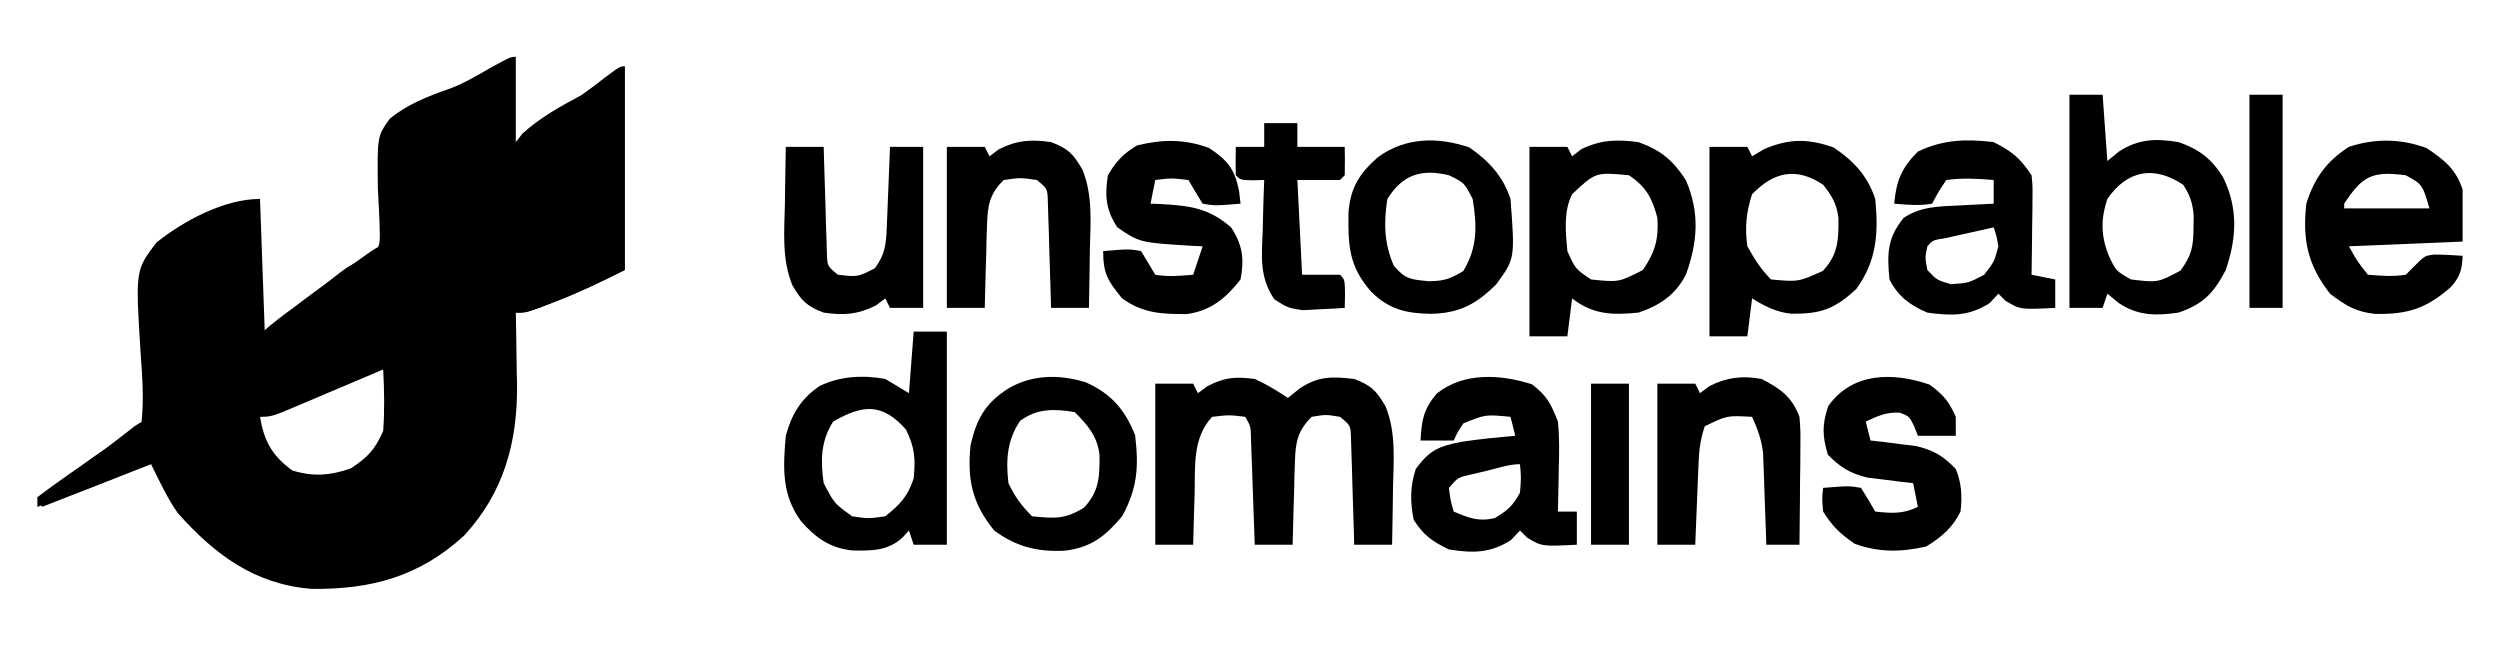
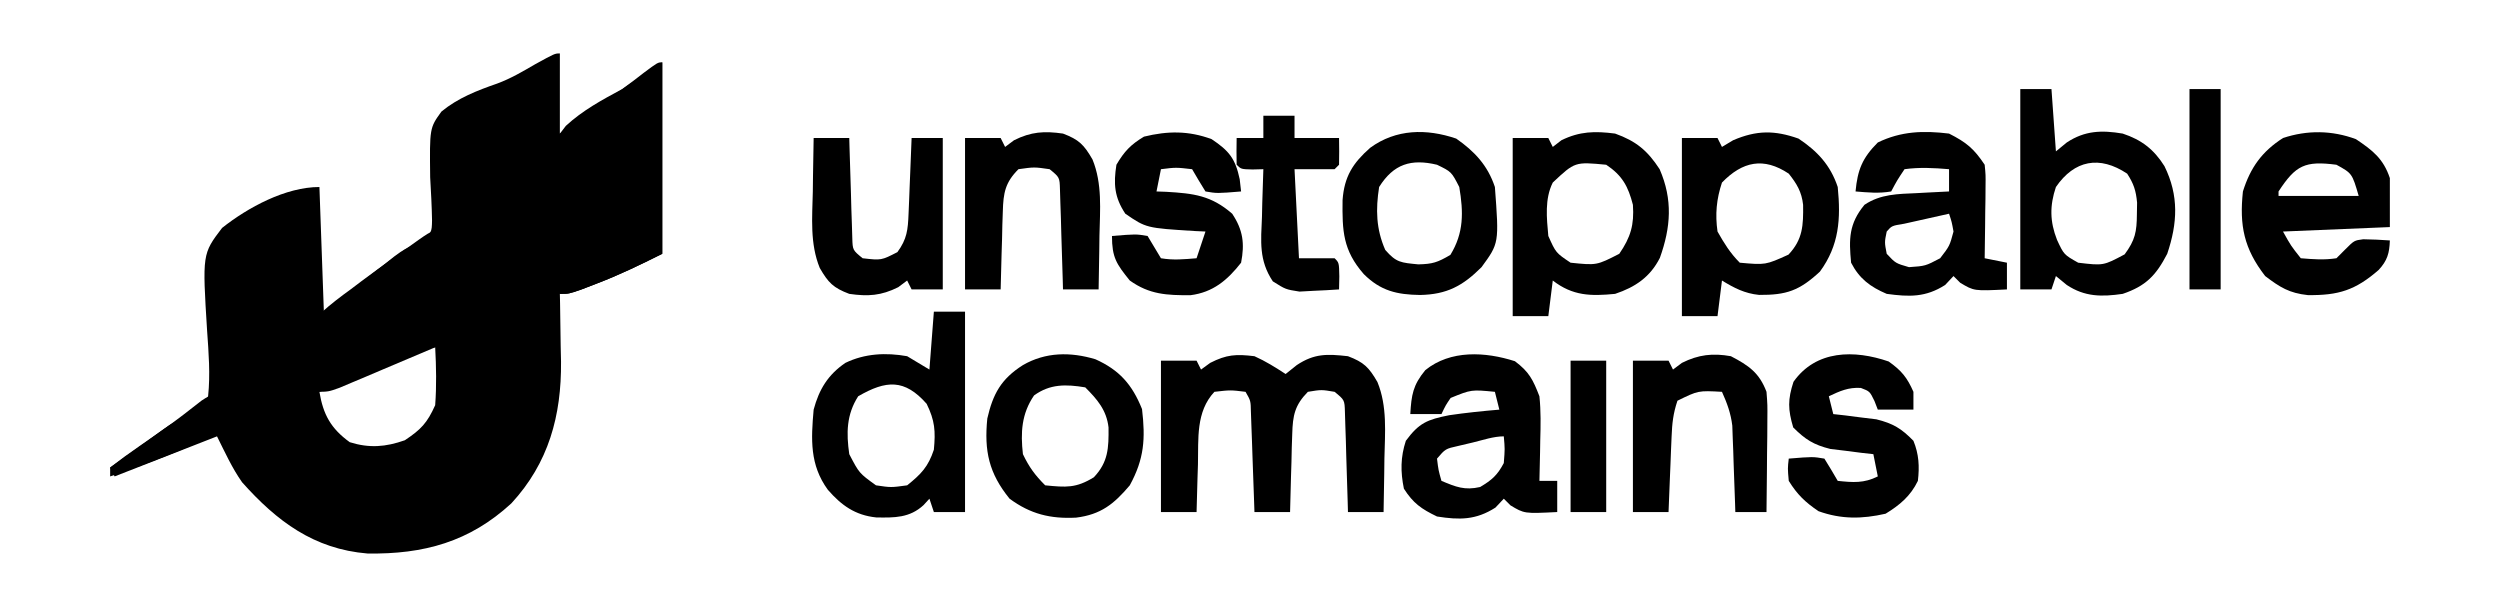
- <svg xmlns="http://www.w3.org/2000/svg" version="1.1" width="235" height="61" viewBox="0 0 512 137">
+ <svg xmlns="http://www.w3.org/2000/svg" version="1.1" width="250" height="61" viewBox="0 0 512 137">
  <path d="M0 0 C0 5.94 0 11.88 0 18 C4.203 14.981 4.203 14.981 8.404 11.958 C13.204 8.52 18.079 5.281 23 2 C23 16.19 23 30.38 23 45 C17.973 47.514 13.319 49.77 8.125 51.75 C7.014 52.178 5.903 52.606 4.758 53.047 C2 54 2 54 0 54 C0.016 54.705 0.031 55.41 0.048 56.136 C0.111 59.382 0.149 62.628 0.188 65.875 C0.213 66.984 0.238 68.092 0.264 69.234 C0.37 81.336 -2.507 91.969 -10.887 101.043 C-20.265 109.685 -30.561 112.512 -43.207 112.312 C-55.232 111.322 -63.566 105.059 -71.359 96.32 C-73.623 93.119 -75.247 89.507 -77 86 C-88.385 90.455 -88.385 90.455 -100 95 C-100.33 94.34 -100.66 93.68 -101 93 C-99.623 92.022 -99.623 92.022 -98.219 91.023 C-96.979 90.141 -95.74 89.258 -94.5 88.375 C-93.599 87.735 -93.599 87.735 -92.68 87.082 C-91.433 86.193 -90.198 85.287 -88.974 84.366 C-87 83 -87 83 -84.733 81.927 C-82.09 80.51 -80.683 79.505 -79 77 C-78.485 72.041 -78.875 67.232 -79.226 62.27 C-80.297 45.017 -80.297 45.017 -75.861 39.191 C-70.087 34.605 -61.589 30 -54 30 C-53.67 39.24 -53.34 48.48 -53 58 C-47.345 53.575 -47.345 53.575 -41.693 49.146 C-40.619 48.308 -40.619 48.308 -39.523 47.453 C-38.751 46.84 -37.979 46.227 -37.183 45.595 C-35 44 -35 44 -31.406 42.309 C-28.762 40.261 -28.762 40.261 -28.706 37.5 C-28.761 34.263 -28.942 31.045 -29.125 27.812 C-29.255 16.734 -29.255 16.734 -26.586 13.047 C-22.872 9.992 -18.578 8.331 -14.071 6.765 C-11.046 5.648 -8.344 4.057 -5.562 2.438 C-1.13 0 -1.13 0 0 0 Z M-35.445 68.188 C-36.522 68.639 -37.598 69.09 -38.707 69.555 C-40.399 70.27 -40.399 70.27 -42.125 71 C-43.828 71.715 -43.828 71.715 -45.566 72.445 C-48.379 73.627 -51.19 74.812 -54 76 C-53.156 81.088 -51.452 84.225 -47.188 87.312 C-42.791 88.694 -39.123 88.396 -34.812 86.875 C-31.197 84.464 -29.797 83.008 -28 79 C-27.679 74.645 -27.767 70.358 -28 66 C-30.822 66 -32.845 67.093 -35.445 68.188 Z " fill="#000000" transform="translate(101,12)" />
  <path d="M0 0 C2.53 1.139 4.663 2.474 7 4 C7.825 3.34 8.65 2.68 9.5 2 C13.459 -0.63 16.314 -0.521 21 0 C24.587 1.355 25.706 2.492 27.625 5.812 C29.864 11.287 29.316 17.128 29.188 22.938 C29.167 24.679 29.167 24.679 29.146 26.455 C29.111 29.304 29.062 32.152 29 35 C26.36 35 23.72 35 21 35 C20.97 33.88 20.97 33.88 20.94 32.737 C20.845 29.366 20.735 25.996 20.625 22.625 C20.594 21.449 20.563 20.274 20.531 19.062 C20.473 17.38 20.473 17.38 20.414 15.664 C20.383 14.627 20.351 13.59 20.319 12.522 C20.24 9.832 20.24 9.832 18 8 C15.042 7.5 15.042 7.5 12 8 C9.056 10.989 8.603 13.304 8.488 17.422 C8.453 18.447 8.417 19.471 8.381 20.527 C8.358 21.591 8.336 22.654 8.312 23.75 C8.278 24.829 8.244 25.908 8.209 27.02 C8.127 29.68 8.057 32.339 8 35 C5.36 35 2.72 35 0 35 C-0.025 34.253 -0.05 33.506 -0.076 32.737 C-0.192 29.366 -0.315 25.996 -0.438 22.625 C-0.477 21.449 -0.516 20.274 -0.557 19.062 C-0.599 17.941 -0.64 16.82 -0.684 15.664 C-0.72 14.627 -0.757 13.59 -0.795 12.522 C-0.842 10.006 -0.842 10.006 -2 8 C-5.374 7.583 -5.374 7.583 -9 8 C-13.186 12.496 -12.558 18.53 -12.688 24.312 C-12.722 25.339 -12.756 26.366 -12.791 27.424 C-12.873 29.949 -12.942 32.474 -13 35 C-15.64 35 -18.28 35 -21 35 C-21 23.78 -21 12.56 -21 1 C-18.36 1 -15.72 1 -13 1 C-12.67 1.66 -12.34 2.32 -12 3 C-11.319 2.505 -10.639 2.01 -9.938 1.5 C-6.241 -0.388 -4.115 -0.497 0 0 Z " fill="#000000" transform="translate(257,80)" />
  <path d="M0 0 C0 14.19 0 28.38 0 43 C-5.027 45.514 -9.681 47.77 -14.875 49.75 C-15.986 50.178 -17.097 50.606 -18.242 51.047 C-21 52 -21 52 -23 52 C-23.349 47.057 -23.601 42.121 -23.769 37.168 C-23.839 35.489 -23.934 33.811 -24.056 32.135 C-25.016 18.597 -25.016 18.597 -21.658 14.271 C-17.867 10.772 -13.518 8.434 -9 6 C-7.371 4.825 -5.761 3.623 -4.188 2.375 C-1 0 -1 0 0 0 Z " fill="#000000" transform="translate(124,14)" />
  <path d="M0 0 C2.31 0 4.62 0 7 0 C7.33 4.62 7.66 9.24 8 14 C8.804 13.34 9.609 12.68 10.438 12 C14.494 9.321 18.282 9.203 23 10 C27.234 11.403 30.002 13.537 32.375 17.312 C35.654 23.969 35.318 30.122 33 37 C30.479 41.861 28.213 44.229 23 46 C18.29 46.685 14.483 46.687 10.438 44 C9.633 43.34 8.829 42.68 8 42 C7.67 42.99 7.34 43.98 7 45 C4.69 45 2.38 45 0 45 C0 30.15 0 15.3 0 0 Z M8 22 C6.585 26.2 6.635 29.751 8.25 33.875 C9.797 37.193 9.797 37.193 13 39 C18.664 39.673 18.664 39.673 23.438 37.125 C25.801 33.911 26.158 32.075 26.188 28.125 C26.209 26.829 26.209 26.829 26.23 25.508 C25.982 22.809 25.474 21.262 24 19 C17.795 14.864 12.151 15.962 8 22 Z " fill="#000000" transform="translate(429,20)" />
  <path d="M0 0 C4.233 2.822 7.172 5.952 8.812 10.875 C9.516 18.017 9.145 23.968 4.812 29.875 C0.189 34.169 -2.712 35.149 -8.855 35.109 C-12.076 34.786 -14.456 33.556 -17.188 31.875 C-17.517 34.515 -17.848 37.155 -18.188 39.875 C-20.828 39.875 -23.468 39.875 -26.188 39.875 C-26.188 26.675 -26.188 13.475 -26.188 -0.125 C-23.547 -0.125 -20.907 -0.125 -18.188 -0.125 C-17.858 0.535 -17.527 1.195 -17.188 1.875 C-16.363 1.38 -15.537 0.885 -14.688 0.375 C-9.411 -1.886 -5.4 -1.906 0 0 Z M-17.188 9.875 C-18.427 13.595 -18.742 17.011 -18.188 20.875 C-16.69 23.532 -15.341 25.722 -13.188 27.875 C-7.398 28.394 -7.398 28.394 -2.25 26.062 C0.984 22.632 1.095 19.489 1.035 14.875 C0.71 11.958 -0.38 10.15 -2.188 7.875 C-7.836 4.109 -12.567 5.118 -17.188 9.875 Z " fill="#000000" transform="translate(379.1875,31.125)" />
  <path d="M0 0 C2.31 0 4.62 0 7 0 C7 14.85 7 29.7 7 45 C4.69 45 2.38 45 0 45 C-0.33 44.01 -0.66 43.02 -1 42 C-1.433 42.474 -1.866 42.949 -2.312 43.438 C-5.43 46.324 -8.843 46.286 -12.945 46.211 C-17.678 45.725 -20.78 43.483 -23.812 40 C-27.889 34.409 -27.594 28.695 -27 22 C-25.787 17.461 -23.786 14.163 -19.875 11.5 C-15.498 9.378 -10.747 9.153 -6 10 C-4.35 10.99 -2.7 11.98 -1 13 C-0.67 8.71 -0.34 4.42 0 0 Z M-17 19 C-19.632 23.114 -19.688 27.263 -19 32 C-16.776 36.274 -16.776 36.274 -13 39 C-9.626 39.501 -9.626 39.501 -6 39 C-2.84 36.459 -1.285 34.854 0 31 C0.394 26.827 0.236 24.48 -1.625 20.688 C-6.591 15.068 -10.699 15.365 -17 19 Z " fill="#000000" transform="translate(185,70)" />
  <path d="M0 0 C4.715 1.69 7.273 3.812 10 8 C12.973 14.838 12.524 21.023 10.055 27.914 C7.887 32.201 4.538 34.487 0 36 C-5.452 36.531 -9.507 36.478 -14 33 C-14.33 35.64 -14.66 38.28 -15 41 C-17.64 41 -20.28 41 -23 41 C-23 27.8 -23 14.6 -23 1 C-20.36 1 -17.72 1 -15 1 C-14.67 1.66 -14.34 2.32 -14 3 C-13.361 2.505 -12.721 2.01 -12.062 1.5 C-7.928 -0.525 -4.527 -0.584 0 0 Z M-14 11 C-15.841 14.682 -15.367 18.972 -15 23 C-13.306 26.784 -13.306 26.784 -10 29 C-4.145 29.605 -4.145 29.605 0.938 27 C3.499 23.275 4.307 20.5 4 16 C2.937 11.878 1.63 9.42 -2 7 C-9.028 6.33 -9.028 6.33 -14 11 Z " fill="#000000" transform="translate(338,30)" />
  <path d="M0 0 C3.197 2.398 4.052 4.135 5.5 7.875 C5.846 11.179 5.785 14.433 5.688 17.75 C5.667 19.069 5.667 19.069 5.646 20.414 C5.611 22.568 5.558 24.722 5.5 26.875 C6.82 26.875 8.14 26.875 9.5 26.875 C9.5 29.185 9.5 31.495 9.5 33.875 C2.115 34.244 2.115 34.244 -1 32.375 C-1.495 31.88 -1.99 31.385 -2.5 30.875 C-3.119 31.535 -3.737 32.195 -4.375 32.875 C-8.758 35.68 -12.425 35.679 -17.5 34.875 C-21.021 33.177 -22.843 31.904 -24.938 28.625 C-25.714 24.828 -25.702 21.542 -24.5 17.875 C-21.522 13.845 -19.697 13.114 -14.766 12.129 C-11.021 11.575 -7.271 11.196 -3.5 10.875 C-3.83 9.555 -4.16 8.235 -4.5 6.875 C-9.788 6.356 -9.788 6.356 -14.438 8.25 C-15.559 9.897 -15.559 9.897 -16.5 11.875 C-18.81 11.875 -21.12 11.875 -23.5 11.875 C-23.246 7.564 -22.915 5.378 -20.125 2 C-14.48 -2.569 -6.674 -2.145 0 0 Z M-9.438 18.25 C-11.06 18.633 -11.06 18.633 -12.715 19.023 C-15.608 19.67 -15.608 19.67 -17.5 21.875 C-17.18 24.478 -17.18 24.478 -16.5 26.875 C-13.268 28.228 -11.278 29.056 -7.812 28.25 C-5.168 26.678 -3.938 25.599 -2.5 22.875 C-2.249 19.708 -2.249 19.708 -2.5 16.875 C-4.815 16.875 -7.208 17.715 -9.438 18.25 Z " fill="#000000" transform="translate(315.5,81.125)" />
  <path d="M0 0 C3.911 1.99 5.577 3.365 8 7 C8.227 9.268 8.227 9.268 8.195 11.887 C8.189 12.825 8.182 13.762 8.176 14.729 C8.159 15.705 8.142 16.681 8.125 17.688 C8.116 18.676 8.107 19.664 8.098 20.682 C8.074 23.121 8.041 25.561 8 28 C9.65 28.33 11.3 28.66 13 29 C13 30.98 13 32.96 13 35 C5.615 35.369 5.615 35.369 2.5 33.5 C2.005 33.005 1.51 32.51 1 32 C0.381 32.66 -0.237 33.32 -0.875 34 C-5.25 36.8 -8.933 36.693 -14 36 C-17.682 34.433 -20.16 32.582 -22 29 C-22.505 23.693 -22.516 20.269 -19 16 C-15.375 13.56 -11.483 13.567 -7.25 13.375 C-6.204 13.317 -6.204 13.317 -5.137 13.258 C-3.425 13.164 -1.712 13.081 0 13 C0 11.35 0 9.7 0 8 C-3.377 7.715 -6.635 7.533 -10 8 C-11.645 10.463 -11.645 10.463 -13 13 C-15.786 13.477 -18.151 13.234 -21 13 C-20.548 8.14 -19.469 5.469 -16 2 C-10.755 -0.547 -5.728 -0.697 0 0 Z M0 18 C-2.147 18.475 -4.292 18.955 -6.438 19.438 C-7.632 19.704 -8.827 19.971 -10.059 20.246 C-12.87 20.701 -12.87 20.701 -14 22 C-14.501 24.415 -14.501 24.415 -14 27 C-12.002 29.134 -12.002 29.134 -9 30 C-5.312 29.744 -5.312 29.744 -2 28 C0.134 25.232 0.134 25.232 1 22 C0.612 19.852 0.612 19.852 0 18 Z " fill="#000000" transform="translate(413,30)" />
  <path d="M0 0 C3.767 2.512 6.175 4.401 7.625 8.75 C7.625 12.38 7.625 16.01 7.625 19.75 C-0.295 20.08 -8.215 20.41 -16.375 20.75 C-14.606 23.931 -14.606 23.931 -12.375 26.75 C-9.52 26.984 -7.171 27.175 -4.375 26.75 C-3.715 26.09 -3.055 25.43 -2.375 24.75 C-0.375 22.75 -0.375 22.75 1.641 22.484 C3.637 22.498 5.633 22.617 7.625 22.75 C7.542 25.588 7.053 27.29 5.105 29.383 C-0.096 33.916 -3.908 35.118 -10.805 35.027 C-14.96 34.579 -17.032 33.291 -20.375 30.75 C-25.152 24.591 -26.188 19.374 -25.375 11.75 C-23.704 6.42 -21.129 2.798 -16.375 -0.25 C-10.93 -2.065 -5.374 -1.99 0 0 Z M-17.375 11.75 C-17.375 12.08 -17.375 12.41 -17.375 12.75 C-11.435 12.75 -5.495 12.75 0.625 12.75 C-0.851 7.69 -0.851 7.69 -4.375 5.75 C-11.423 4.841 -13.504 5.822 -17.375 11.75 Z " fill="#000000" transform="translate(504.375,31.25)" />
  <path d="M0 0 C5.356 2.407 8.251 5.663 10.461 11.188 C11.242 17.823 10.973 22.351 7.711 28.312 C4.15 32.529 1.2 34.877 -4.324 35.566 C-10.096 35.873 -14.603 34.769 -19.289 31.312 C-23.93 25.6 -25.015 20.594 -24.289 13.312 C-23.017 7.782 -21.203 4.429 -16.289 1.312 C-11.19 -1.638 -5.604 -1.683 0 0 Z M-13.789 8.125 C-16.609 12.237 -16.838 16.464 -16.289 21.312 C-14.893 24.232 -13.567 26.035 -11.289 28.312 C-6.613 28.772 -4.376 28.983 -0.352 26.5 C2.884 23.069 2.988 19.926 2.938 15.312 C2.496 11.413 0.398 8.999 -2.289 6.312 C-6.617 5.594 -10.191 5.516 -13.789 8.125 Z " fill="#000000" transform="translate(221.2891,80.6875)" />
  <path d="M0 0 C4.126 2.879 7.065 6.009 8.688 10.875 C9.633 23.482 9.633 23.482 5.688 28.875 C1.458 33.105 -2.124 35.014 -8.125 35.125 C-13.299 35.05 -16.961 34.213 -20.75 30.445 C-25.467 25.058 -25.606 20.708 -25.523 13.82 C-25.143 8.513 -23.198 5.484 -19.312 2.062 C-13.515 -2.165 -6.692 -2.273 0 0 Z M-17.312 10.875 C-18.099 15.918 -18.002 20.308 -15.938 25 C-13.452 27.868 -12.405 27.866 -8.5 28.25 C-5.276 28.168 -4.228 27.826 -1.312 26.125 C1.733 21.177 1.64 16.53 0.688 10.875 C-1.066 7.452 -1.066 7.452 -4.312 5.875 C-10.111 4.495 -14.051 5.677 -17.312 10.875 Z " fill="#000000" transform="translate(302.3125,31.125)" />
  <path d="M0 0 C3.92 2.613 5.331 4.362 6.312 9 C6.416 9.908 6.519 10.815 6.625 11.75 C1.227 12.192 1.227 12.192 -1.375 11.75 C-2.405 10.102 -3.406 8.435 -4.375 6.75 C-8.001 6.333 -8.001 6.333 -11.375 6.75 C-11.705 8.4 -12.035 10.05 -12.375 11.75 C-11.288 11.789 -11.288 11.789 -10.18 11.828 C-4.021 12.189 -0.075 12.653 4.625 16.75 C7.076 20.426 7.451 23.48 6.625 27.75 C3.538 31.694 0.299 34.41 -4.742 35.051 C-10.013 35.075 -13.938 34.919 -18.375 31.75 C-21.374 28.041 -22.375 26.58 -22.375 21.75 C-16.974 21.307 -16.974 21.307 -14.375 21.75 C-12.875 24.25 -12.875 24.25 -11.375 26.75 C-8.587 27.225 -6.226 26.984 -3.375 26.75 C-2.715 24.77 -2.055 22.79 -1.375 20.75 C-2.172 20.713 -2.968 20.675 -3.789 20.637 C-14.682 19.961 -14.682 19.961 -19.375 16.75 C-21.839 13.054 -22.054 10.04 -21.375 5.75 C-19.615 2.751 -18.154 1.218 -15.188 -0.562 C-9.856 -1.866 -5.168 -1.914 0 0 Z " fill="#000000" transform="translate(247.375,31.25)" />
  <path d="M0 0 C2.878 2.036 4.15 3.595 5.562 6.812 C5.562 8.133 5.562 9.453 5.562 10.812 C2.922 10.812 0.282 10.812 -2.438 10.812 C-2.685 10.173 -2.933 9.534 -3.188 8.875 C-4.249 6.7 -4.249 6.7 -6.25 5.938 C-9.065 5.777 -10.914 6.621 -13.438 7.812 C-13.107 9.133 -12.777 10.453 -12.438 11.812 C-11.117 11.959 -11.117 11.959 -9.77 12.109 C-8.608 12.259 -7.447 12.408 -6.25 12.562 C-4.527 12.771 -4.527 12.771 -2.77 12.984 C1 13.921 2.859 15.045 5.562 17.812 C6.798 20.82 6.942 23.593 6.562 26.812 C4.934 30.19 2.509 32.234 -0.688 34.188 C-5.966 35.387 -10.629 35.461 -15.75 33.625 C-18.735 31.612 -20.541 29.876 -22.438 26.812 C-22.688 24 -22.688 24 -22.438 21.812 C-17.04 21.37 -17.04 21.37 -14.438 21.812 C-13.407 23.461 -12.406 25.128 -11.438 26.812 C-8.01 27.173 -5.556 27.372 -2.438 25.812 C-2.933 23.337 -2.933 23.337 -3.438 20.812 C-4.318 20.715 -5.198 20.617 -6.105 20.516 C-7.267 20.366 -8.428 20.217 -9.625 20.062 C-10.774 19.923 -11.922 19.784 -13.105 19.641 C-16.852 18.71 -18.72 17.525 -21.438 14.812 C-22.628 10.793 -22.679 8.55 -21.375 4.562 C-16.326 -2.604 -7.708 -2.663 0 0 Z " fill="#000000" transform="translate(399.4375,81.1875)" />
  <path d="M0 0 C3.587 1.355 4.706 2.492 6.625 5.812 C8.864 11.287 8.316 17.128 8.188 22.938 C8.167 24.679 8.167 24.679 8.146 26.455 C8.111 29.304 8.062 32.152 8 35 C5.36 35 2.72 35 0 35 C-0.02 34.253 -0.04 33.506 -0.06 32.737 C-0.155 29.366 -0.265 25.996 -0.375 22.625 C-0.406 21.449 -0.437 20.274 -0.469 19.062 C-0.507 17.941 -0.546 16.82 -0.586 15.664 C-0.633 14.109 -0.633 14.109 -0.681 12.522 C-0.76 9.832 -0.76 9.832 -3 8 C-6.458 7.5 -6.458 7.5 -10 8 C-12.971 10.96 -13.398 13.314 -13.512 17.422 C-13.547 18.447 -13.583 19.471 -13.619 20.527 C-13.653 22.123 -13.653 22.123 -13.688 23.75 C-13.722 24.829 -13.756 25.908 -13.791 27.02 C-13.873 29.68 -13.943 32.339 -14 35 C-16.64 35 -19.28 35 -22 35 C-22 23.78 -22 12.56 -22 1 C-19.36 1 -16.72 1 -14 1 C-13.67 1.66 -13.34 2.32 -13 3 C-12.34 2.505 -11.68 2.01 -11 1.5 C-7.158 -0.421 -4.217 -0.607 0 0 Z " fill="#000000" transform="translate(214,30)" />
  <path d="M0 0 C4.029 2.089 6.4 3.75 8 8 C8.227 10.933 8.227 10.933 8.195 14.297 C8.189 15.502 8.182 16.707 8.176 17.949 C8.159 19.203 8.142 20.458 8.125 21.75 C8.116 23.02 8.107 24.289 8.098 25.598 C8.074 28.732 8.041 31.866 8 35 C5.69 35 3.38 35 1 35 C0.98 34.36 0.96 33.719 0.94 33.06 C0.844 30.144 0.735 27.228 0.625 24.312 C0.594 23.305 0.563 22.298 0.531 21.26 C0.493 20.283 0.454 19.307 0.414 18.301 C0.367 16.958 0.367 16.958 0.319 15.587 C-0.027 12.784 -0.847 10.567 -2 8 C-7.322 7.704 -7.322 7.704 -12 10 C-12.973 12.92 -13.193 15.054 -13.316 18.105 C-13.358 19.088 -13.4 20.071 -13.443 21.084 C-13.483 22.108 -13.522 23.132 -13.562 24.188 C-13.606 25.223 -13.649 26.259 -13.693 27.326 C-13.799 29.884 -13.902 32.442 -14 35 C-16.64 35 -19.28 35 -22 35 C-22 23.78 -22 12.56 -22 1 C-19.36 1 -16.72 1 -14 1 C-13.67 1.66 -13.34 2.32 -13 3 C-12.34 2.505 -11.68 2.01 -11 1.5 C-7.26 -0.37 -4.068 -0.724 0 0 Z " fill="#000000" transform="translate(364,80)" />
  <path d="M0 0 C2.64 0 5.28 0 8 0 C8.02 0.747 8.04 1.494 8.06 2.263 C8.155 5.634 8.265 9.004 8.375 12.375 C8.406 13.551 8.437 14.726 8.469 15.938 C8.527 17.62 8.527 17.62 8.586 19.336 C8.617 20.373 8.649 21.41 8.681 22.478 C8.76 25.168 8.76 25.168 11 27 C15.197 27.483 15.197 27.483 18.812 25.625 C20.975 22.666 21.171 20.612 21.316 16.992 C21.358 16.006 21.4 15.02 21.443 14.004 C21.483 12.971 21.522 11.939 21.562 10.875 C21.606 9.835 21.649 8.794 21.693 7.723 C21.8 5.149 21.902 2.574 22 0 C24.31 0 26.62 0 29 0 C29 11.22 29 22.44 29 34 C26.69 34 24.38 34 22 34 C21.67 33.34 21.34 32.68 21 32 C20.34 32.495 19.68 32.99 19 33.5 C15.158 35.421 12.217 35.607 8 35 C4.413 33.645 3.294 32.508 1.375 29.188 C-0.864 23.713 -0.316 17.872 -0.188 12.062 C-0.174 10.902 -0.16 9.741 -0.146 8.545 C-0.111 5.696 -0.062 2.848 0 0 Z " fill="#000000" transform="translate(158,31)" />
  <path d="M0 0 C0 8.58 0 17.16 0 26 C-5.847 28.475 -5.847 28.475 -11.812 31 C-13.651 31.783 -13.651 31.783 -15.527 32.582 C-16.494 32.988 -17.461 33.394 -18.457 33.812 C-19.447 34.231 -20.437 34.65 -21.456 35.082 C-24 36 -24 36 -27 36 C-27.218 33.474 -27.375 30.968 -27.5 28.438 C-27.567 27.733 -27.634 27.029 -27.703 26.303 C-27.827 22.936 -27.67 20.833 -25.515 18.155 C-23.427 16.289 -21.271 14.637 -19 13 C-18.231 12.418 -17.462 11.836 -16.67 11.237 C-14.324 9.478 -11.95 7.765 -9.562 6.062 C-8.748 5.474 -7.934 4.886 -7.096 4.279 C-1.136 0 -1.136 0 0 0 Z " fill="#000000" transform="translate(73,52)" />
  <path d="M0 0 C2.31 0 4.62 0 7 0 C7 1.65 7 3.3 7 5 C10.3 5 13.6 5 17 5 C17.043 7 17.041 9 17 11 C16.67 11.33 16.34 11.66 16 12 C13.03 12 10.06 12 7 12 C7.33 18.6 7.66 25.2 8 32 C10.64 32 13.28 32 16 32 C17 33 17 33 17.062 36.062 C17.042 37.032 17.021 38.001 17 39 C15.106 39.136 13.21 39.232 11.312 39.312 C10.257 39.371 9.201 39.429 8.113 39.488 C5 39 5 39 2.125 37.188 C-1.034 32.45 -0.544 28.243 -0.312 22.688 C-0.279 21.147 -0.279 21.147 -0.244 19.576 C-0.185 17.049 -0.103 14.525 0 12 C-0.804 12.021 -1.609 12.041 -2.438 12.062 C-5 12 -5 12 -6 11 C-6.041 9 -6.043 7 -6 5 C-4.02 5 -2.04 5 0 5 C0 3.35 0 1.7 0 0 Z " fill="#000000" transform="translate(259,26)" />
  <path d="M0 0 C2.31 0 4.62 0 7 0 C7 14.85 7 29.7 7 45 C4.69 45 2.38 45 0 45 C0 30.15 0 15.3 0 0 Z " fill="#000000" transform="translate(467,20)" />
  <path d="M0 0 C2.64 0 5.28 0 8 0 C8 11.22 8 22.44 8 34 C5.36 34 2.72 34 0 34 C0 22.78 0 11.56 0 0 Z " fill="#000000" transform="translate(328,81)" />
  <path d="M0 0 C0.33 2.64 0.66 5.28 1 8 C-7.166 11.916 -15.444 15.065 -24 18 C-24 17.34 -24 16.68 -24 16 C-21.865 14.333 -19.73 12.78 -17.5 11.25 C-16.213 10.352 -14.926 9.454 -13.641 8.555 C-13.015 8.119 -12.389 7.683 -11.744 7.233 C-8.912 5.231 -6.178 3.105 -3.453 0.961 C-2 0 -2 0 0 0 Z " fill="#000000" transform="translate(24,89)" />
</svg>
